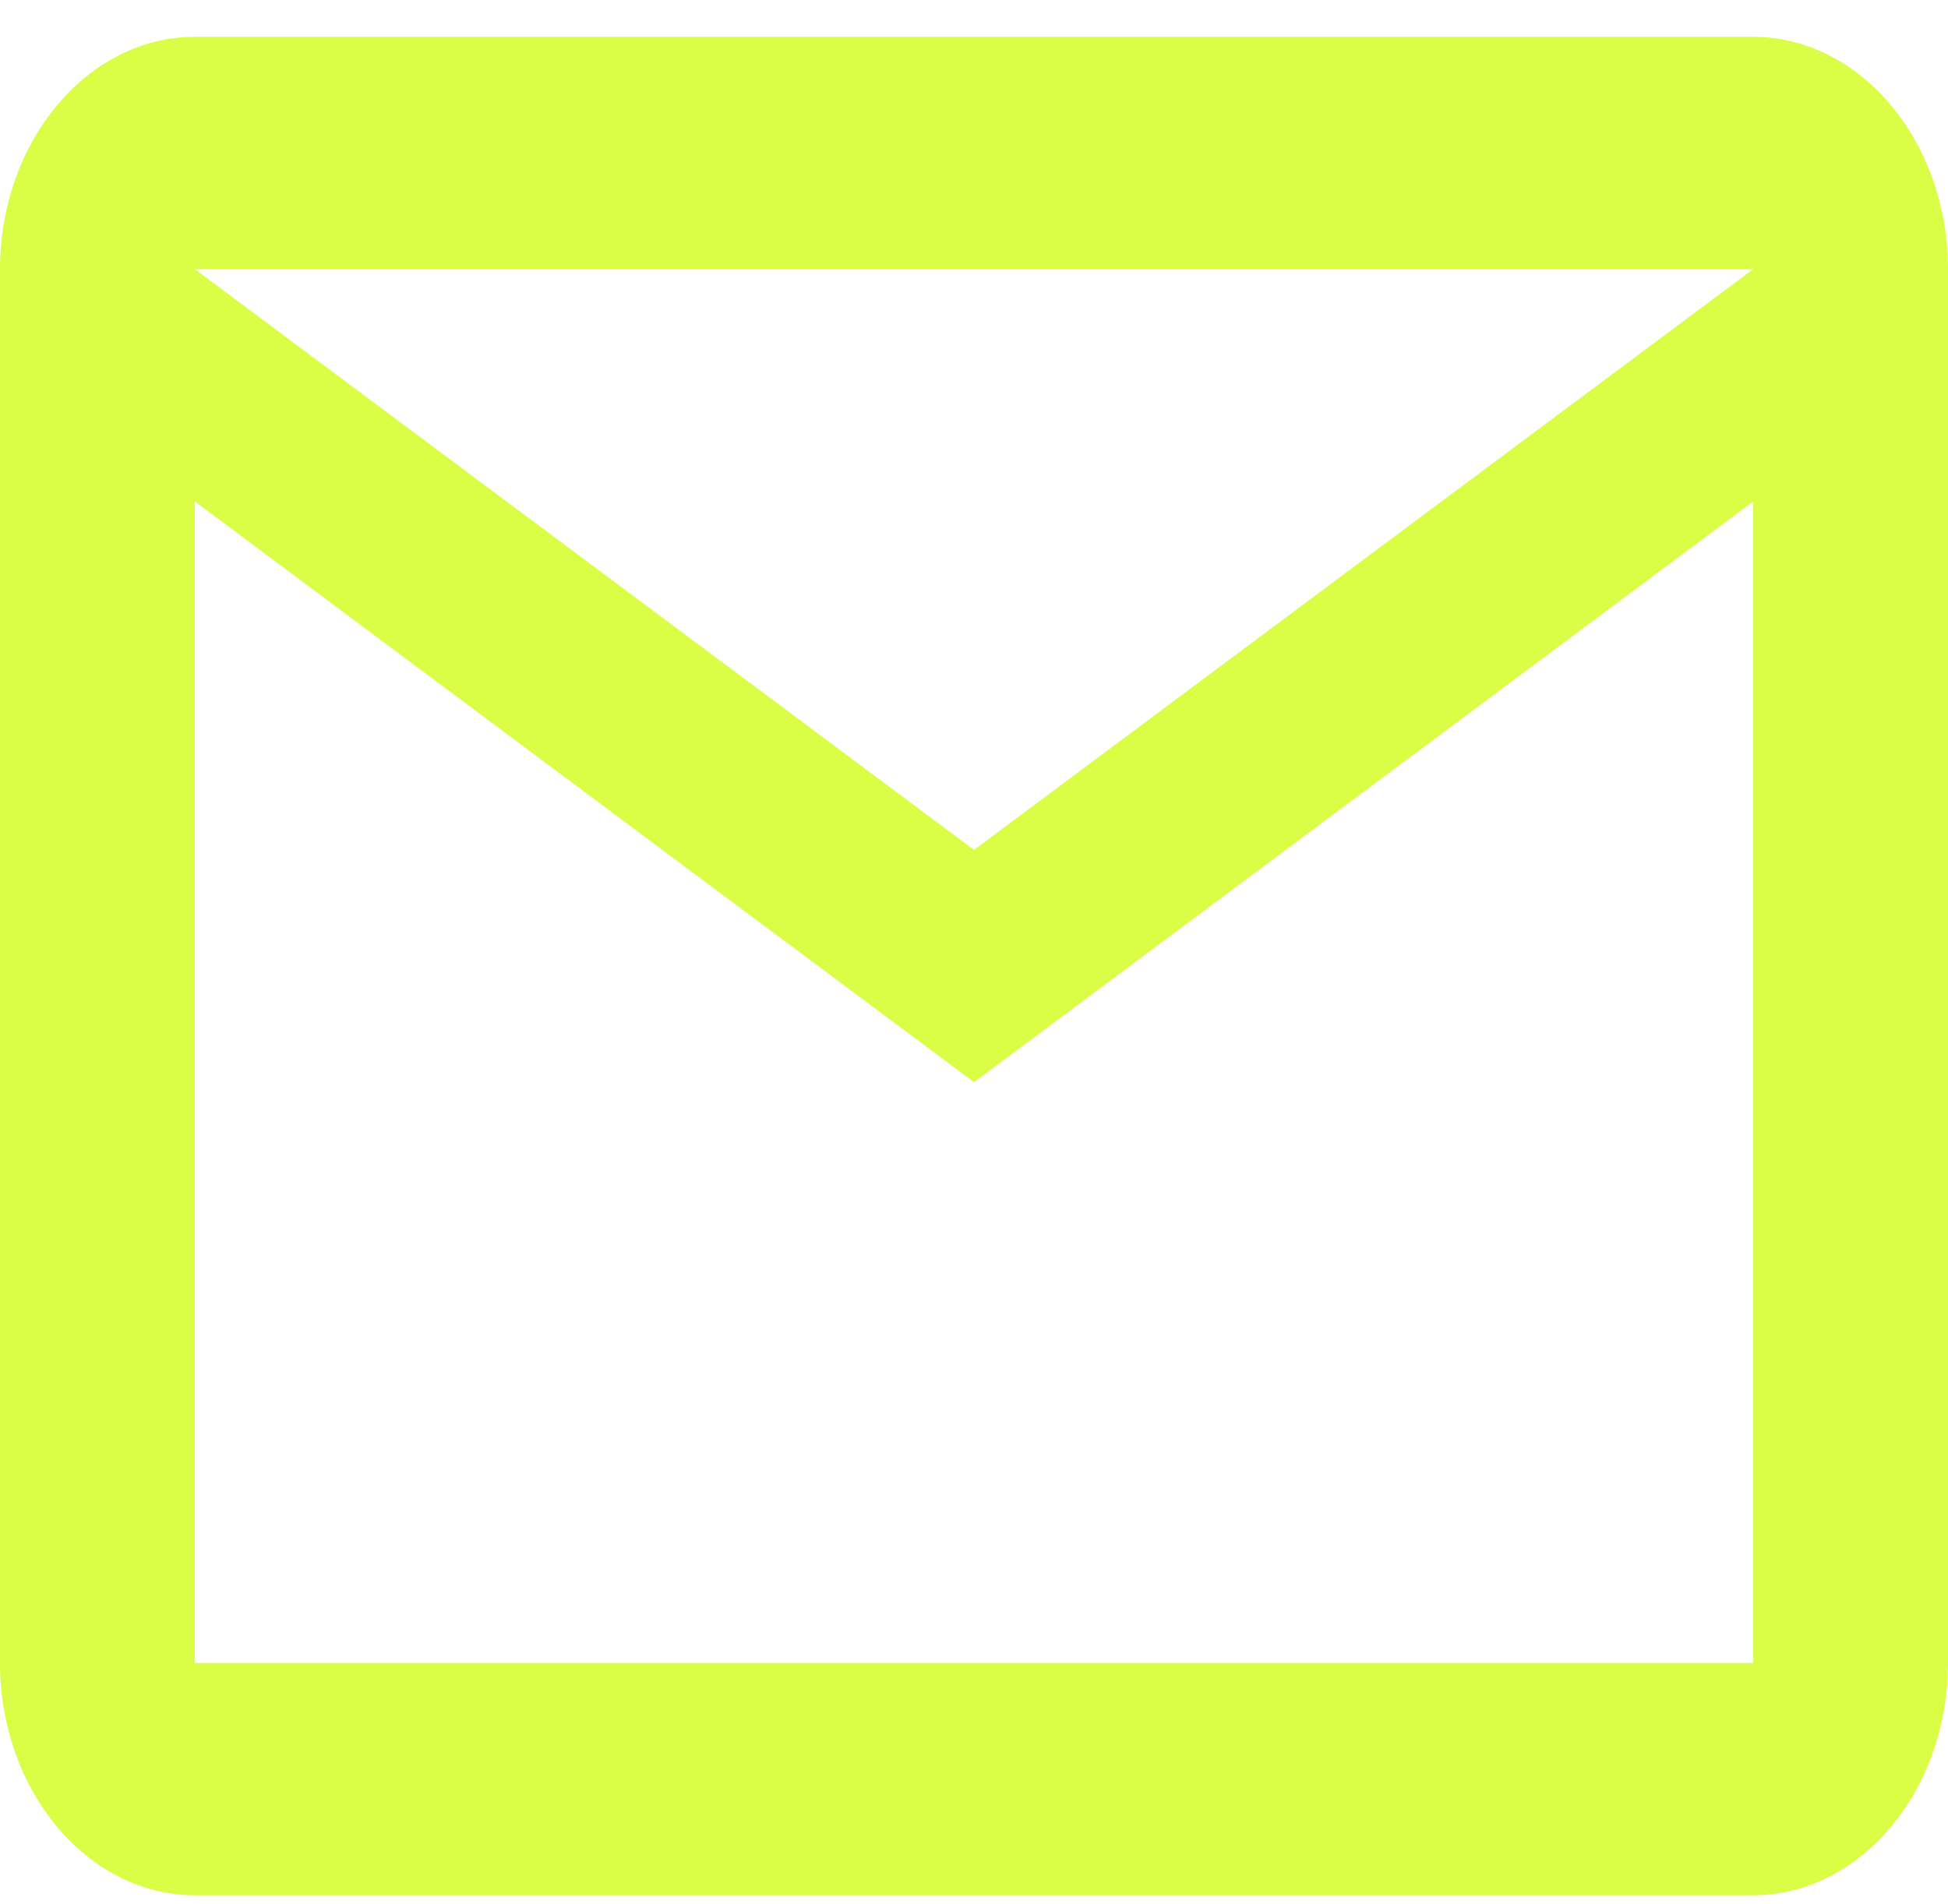
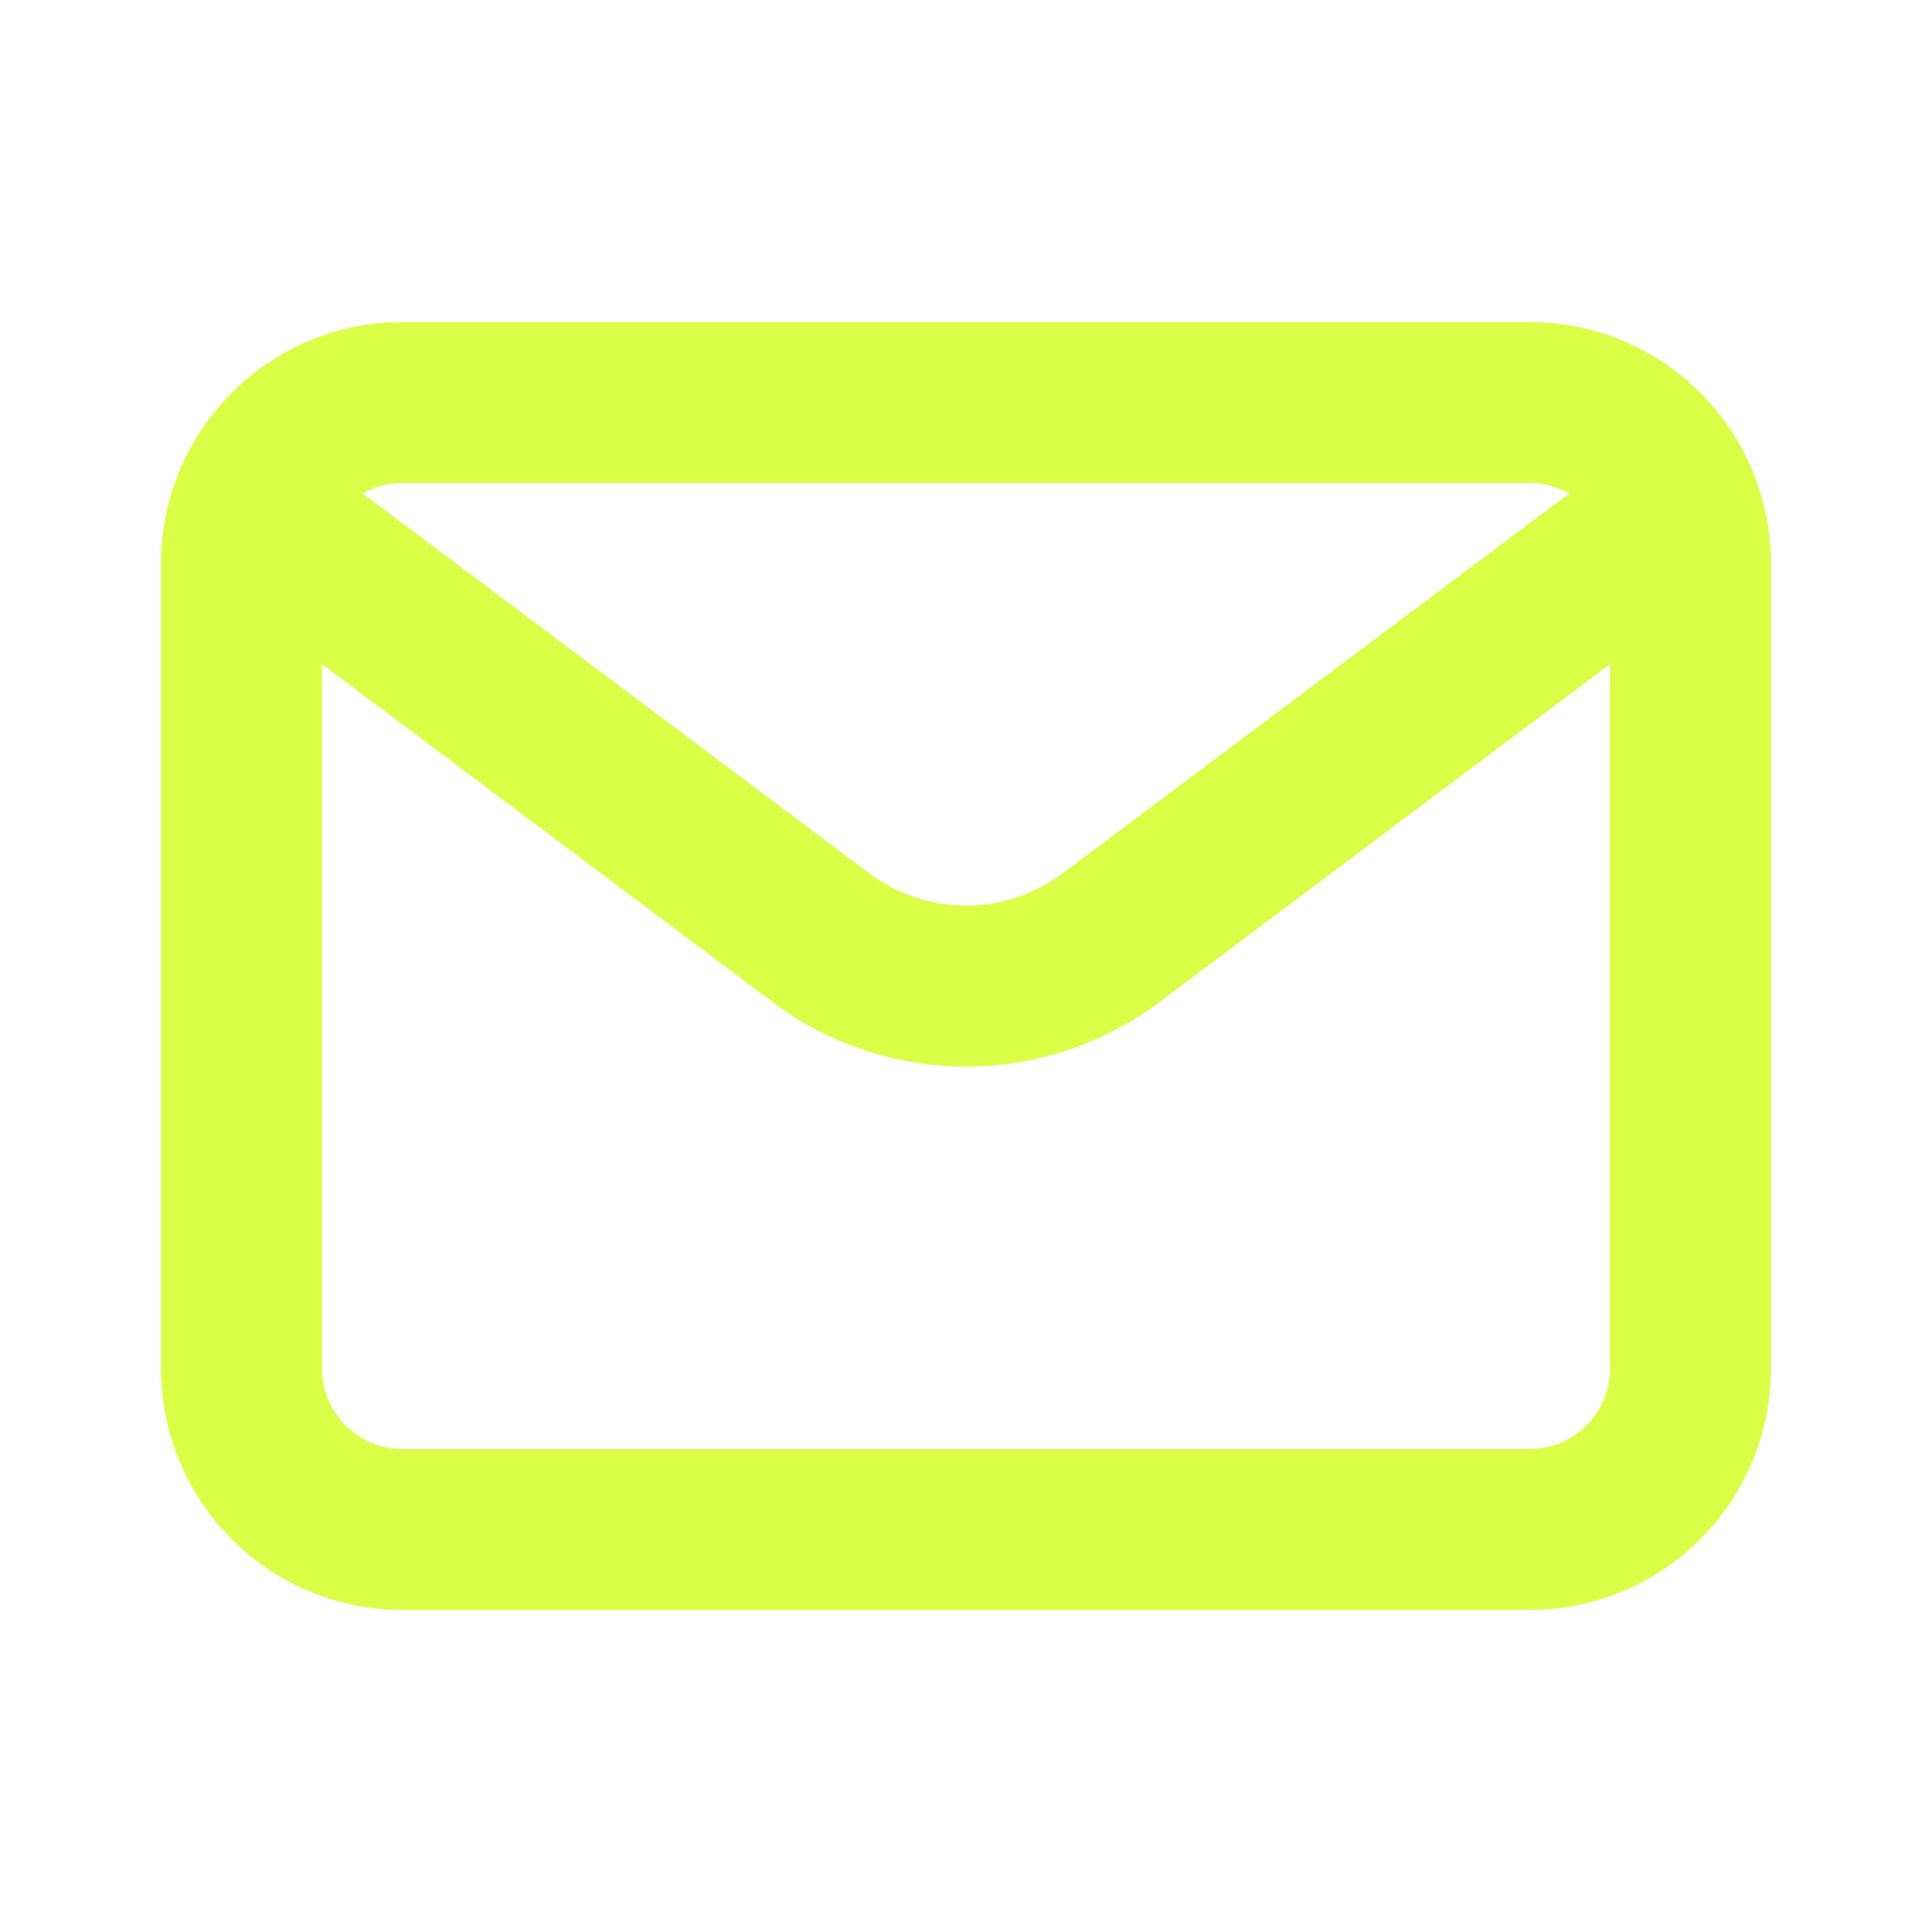
- <svg xmlns="http://www.w3.org/2000/svg" width="44" height="43" viewBox="0 0 44 43" fill="none">
-   <path d="M44 6.08C44 3.194 42.02 0.832 39.6 0.832H4.4C1.98 0.832 0 3.194 0 6.08V37.569C0 40.455 1.98 42.816 4.4 42.816H39.6C42.02 42.816 44 40.455 44 37.569V6.08ZM39.6 6.08L22 19.2L4.4 6.08H39.6ZM39.6 37.569H4.4V11.328L22 24.448L39.6 11.328V37.569Z" fill="#DAFD45" />
+ <svg xmlns="http://www.w3.org/2000/svg" width="256px" height="256px" viewBox="0 0 24 24" fill="none">
+   <g stroke-width="0">
+ 	</g>
+   <g stroke-linecap="round" stroke-linejoin="round">
+ 	</g>
+   <g>
+     <path d="M4 7L10.2 11.65C11.267 12.45 12.733 12.45 13.8 11.65L20 7" stroke="#dafd45" stroke-width="2" stroke-linecap="round" stroke-linejoin="round">
+ 		</path>
+     <rect x="3" y="5" width="18" height="14" rx="2" stroke="#dafd45" stroke-width="2" stroke-linecap="round">
+ 		</rect>
+   </g>
</svg>
